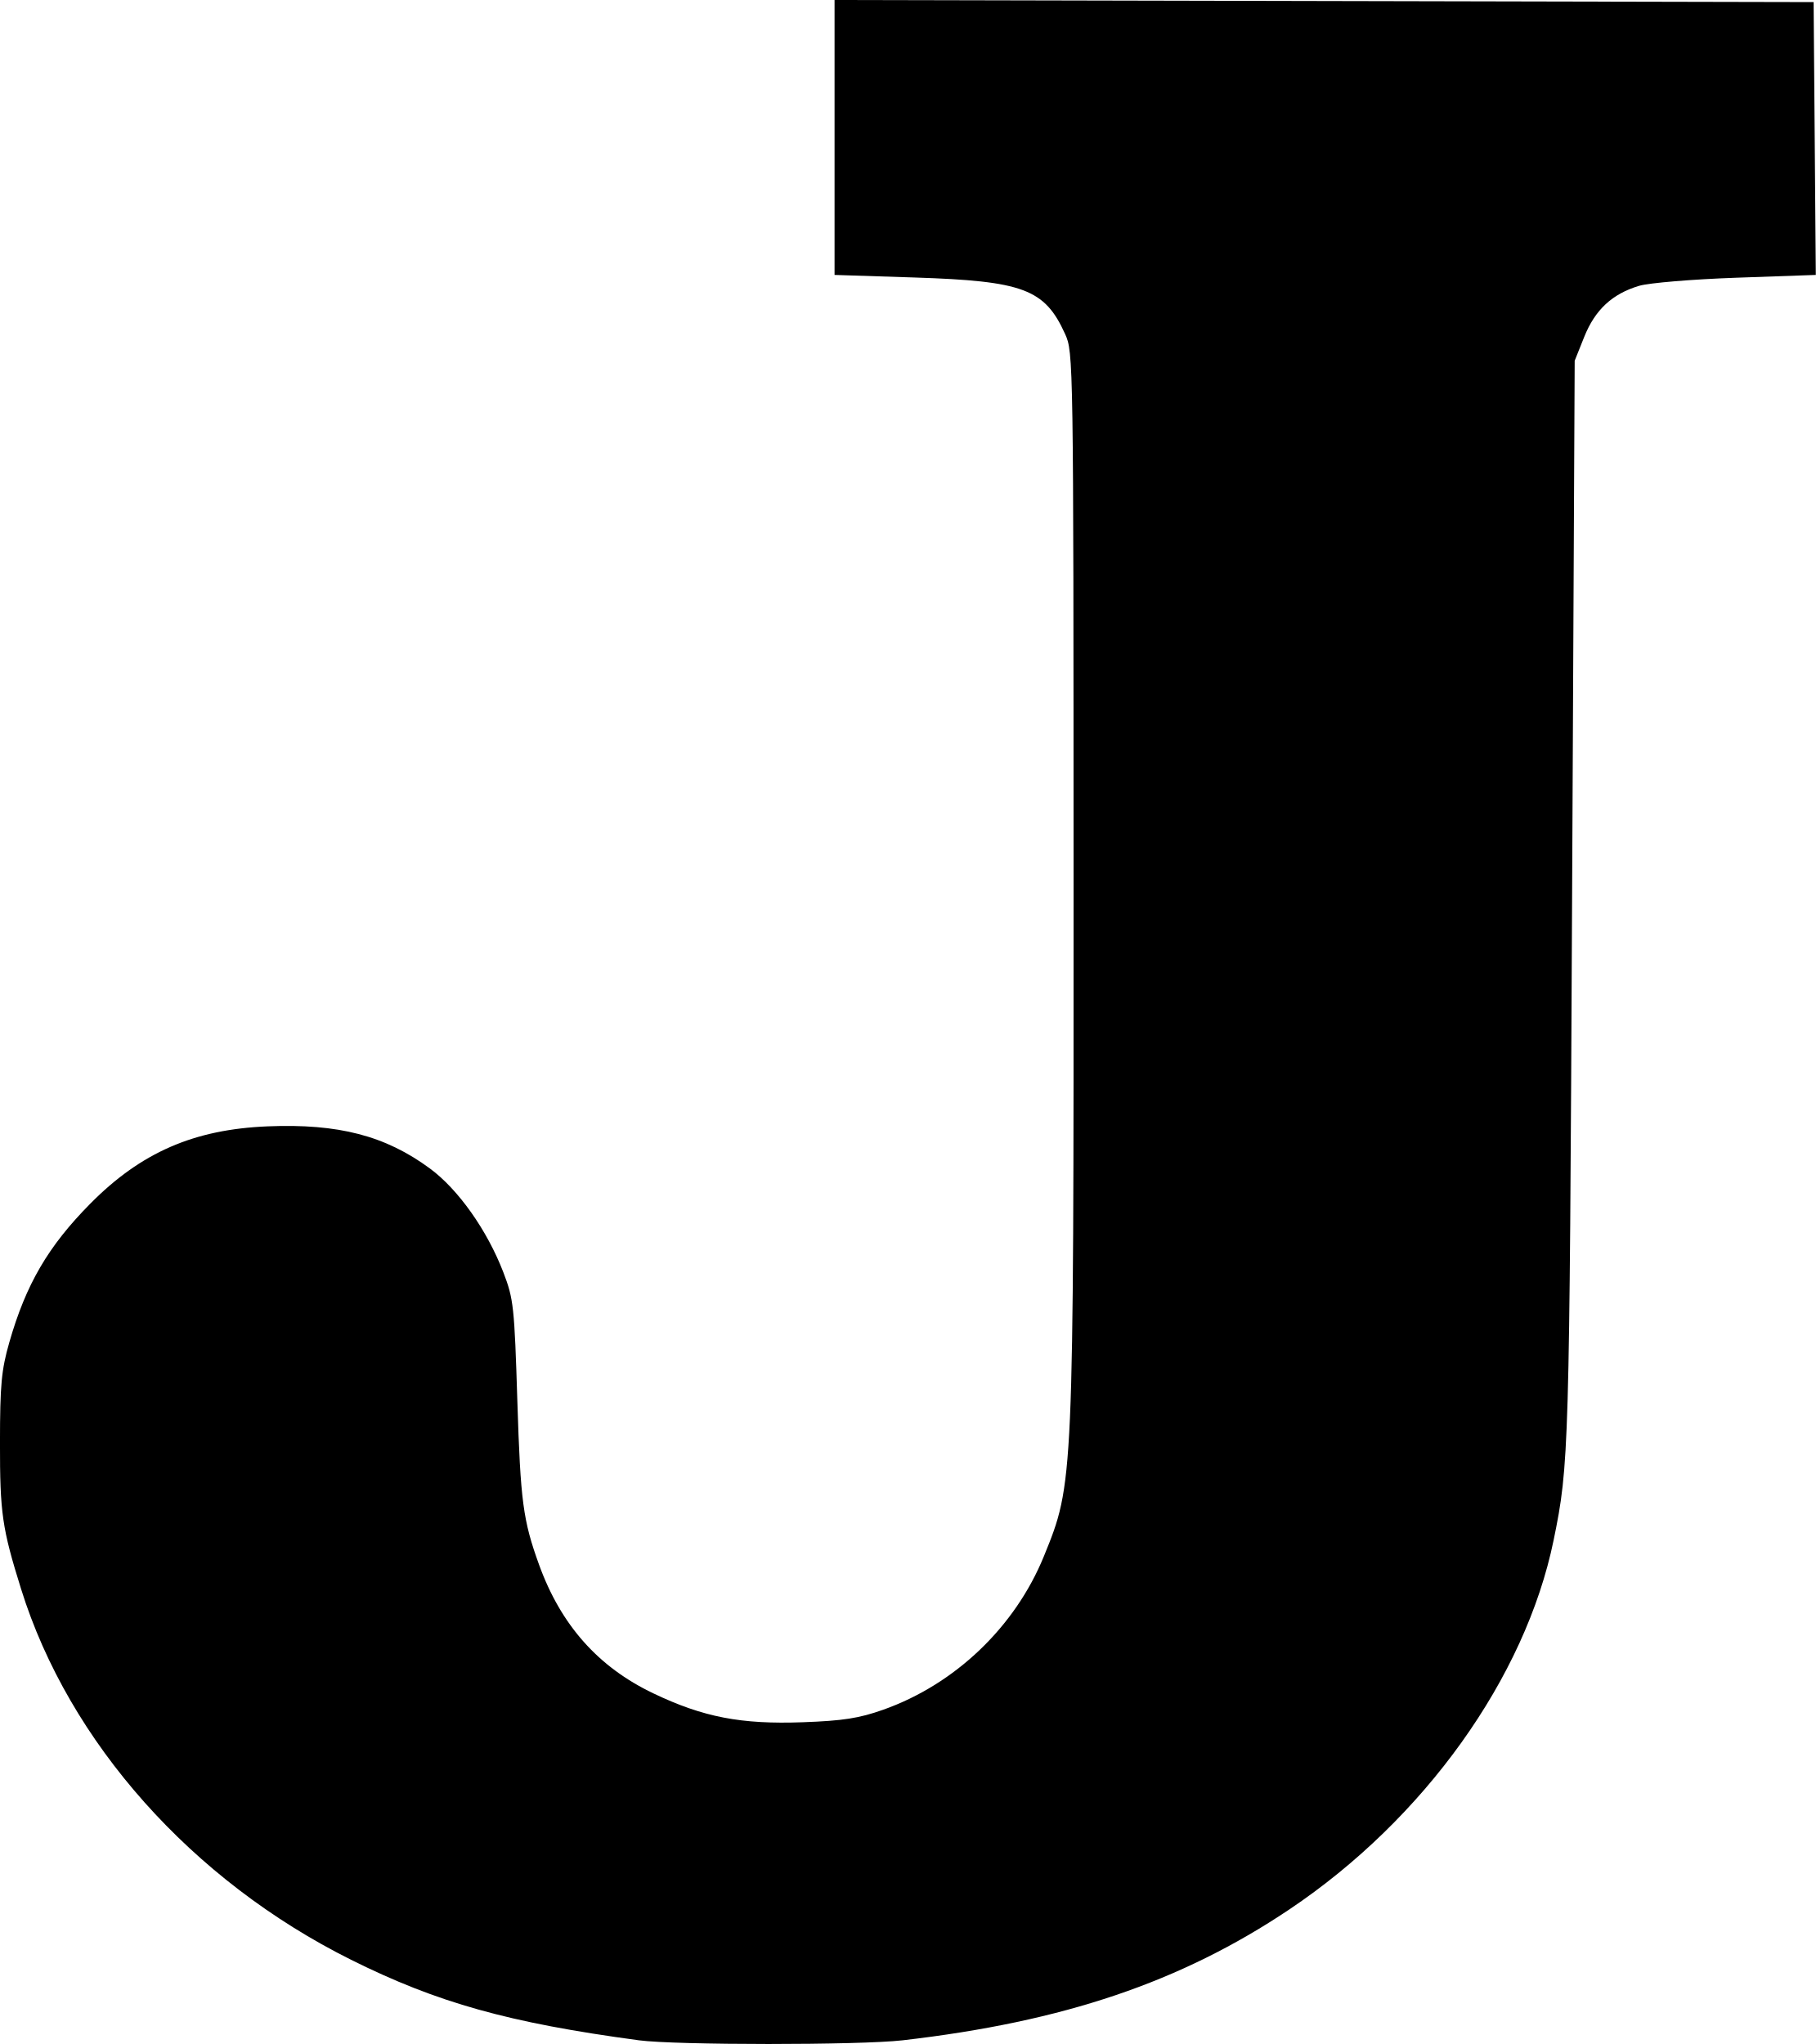
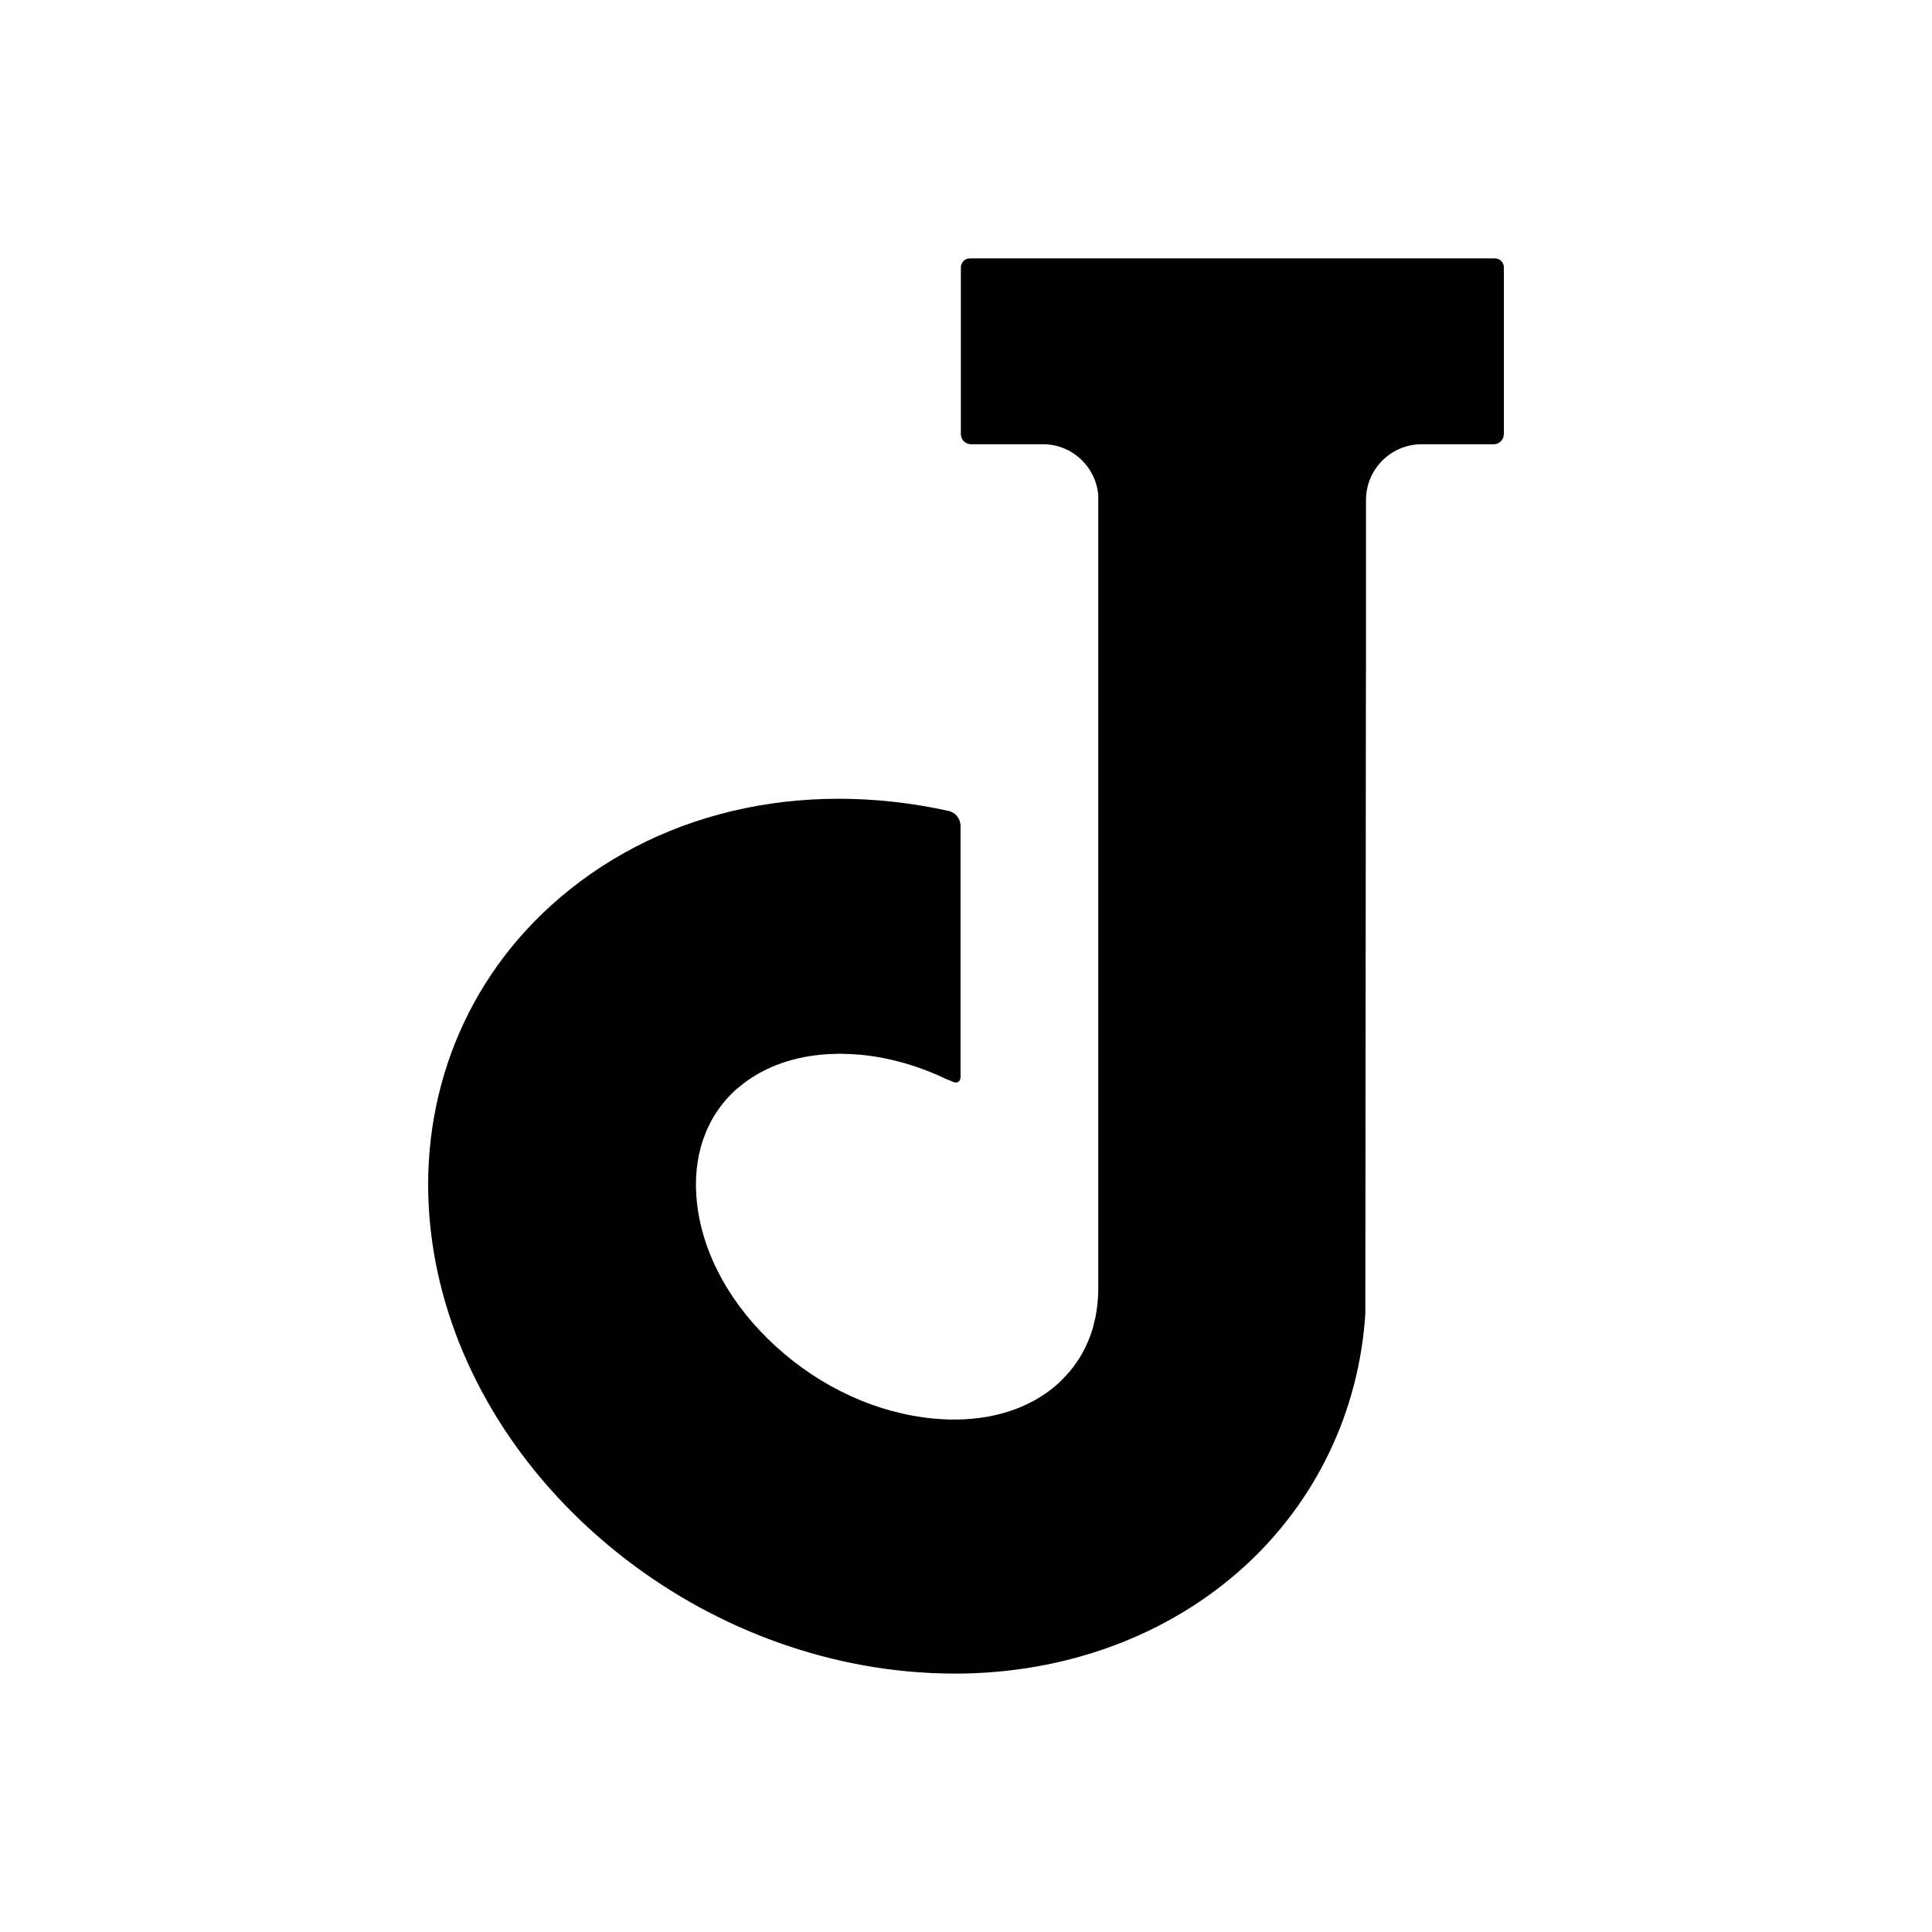
- <svg xmlns="http://www.w3.org/2000/svg" width="116.546mm" height="131.196mm" viewBox="0 0 116.546 131.196" version="1.1" id="svg8">
-   <defs id="defs2" />
-   <g id="layer1" transform="translate(-2.790362,-2.175533)">
-     <path style="fill:#000000;stroke-width:0.265" d="m 43.79,133.133 c -8.323,-1.118 -12.937,-2.41 -18.469,-5.168 -10.219,-5.096 -18.102,-13.953 -21.175,-23.79 -1.222,-3.913 -1.361,-4.872 -1.357,-9.393 0.003,-3.728 0.091,-4.669 0.599,-6.446 1.066,-3.725 2.494,-6.17 5.195,-8.9 3.257,-3.292 6.657,-4.773 11.393,-4.965 4.532,-0.184 7.547,0.599 10.404,2.703 1.82,1.34 3.677,3.964 4.716,6.665 0.658,1.712 0.71,2.184 0.9,8.298 0.2,6.399 0.364,7.632 1.392,10.47 1.405,3.876 3.789,6.562 7.33,8.256 3.2,1.531 5.638,2.002 9.608,1.856 2.582,-0.095 3.603,-0.254 5.153,-0.804 4.614,-1.635 8.463,-5.314 10.313,-9.856 1.912,-4.693 1.908,-4.609 1.902,-43.127 -0.005,-33.784 -0.011,-34.143 -0.545,-35.322 -1.307,-2.883 -2.682,-3.398 -9.67,-3.623 l -5.125,-0.165 V 10.998 2.176 l 31.419,0.067 31.419,0.067 0.07,8.756 0.07,8.756 -5.097,0.179 c -2.828,0.1 -5.606,0.331 -6.241,0.52 -1.729,0.515 -2.829,1.539 -3.526,3.281 l -0.611,1.527 -0.168,34.793 c -0.17,35.263 -0.194,36.089 -1.185,40.914 -1.813,8.826 -8.302,17.892 -16.96,23.697 -6.952,4.661 -14.49,7.212 -24.826,8.402 -2.743,0.316 -14.578,0.314 -16.933,-0.002 z" id="path21" />
-   </g>
+ <svg xmlns="http://www.w3.org/2000/svg" viewBox="0 0 682.667 682.667" height="682.667" width="682.667" xml:space="preserve" id="svg2" version="1.1">
+   <defs id="defs6" />
+   <path id="path30" style="opacity:1;fill:#000000;fill-opacity:1;fill-rule:nonzero;stroke:none;stroke-width:0.133;stop-opacity:1" d="M 528.212,91.303 H 342.691 c -1.753,0 -3.171,1.419 -3.171,3.169 v 58.912 c 0,1.983 1.605,3.589 3.589,3.589 h 25.436 c 10.288,0 18.631,7.913 19.524,17.969 v 40.391 22.503 214.331 1.519 h -0.007 c 0.064,2.245 -0.025,4.453 -0.244,6.628 -0.024,0.317 -0.067,0.631 -0.105,0.945 -0.147,1.271 -0.309,2.535 -0.556,3.772 -0.135,0.705 -0.325,1.392 -0.495,2.087 -0.228,0.924 -0.412,1.863 -0.696,2.767 -1.677,5.369 -4.329,10.349 -7.997,14.733 -0.135,0.156 -0.301,0.3 -0.435,0.455 -1.119,1.296 -2.293,2.559 -3.593,3.741 -1.312,1.193 -2.701,2.303 -4.161,3.333 -10.379,7.352 -24.348,10.587 -39.956,9.093 -19.901,-1.871 -39.645,-10.896 -55.604,-25.416 -15.956,-14.519 -25.877,-32.483 -27.931,-50.588 -1.847,-16.197 3.007,-30.451 13.656,-40.14 0.028,-0.021 0.053,-0.041 0.075,-0.064 0.412,-0.369 0.865,-0.693 1.289,-1.049 7.621,-6.385 17.556,-10.255 28.893,-11.321 0.128,-0.012 0.251,-0.032 0.372,-0.043 1.193,-0.105 2.409,-0.153 3.636,-0.199 0.641,-0.021 1.275,-0.067 1.925,-0.072 0.216,-0.003 0.421,-0.025 0.637,-0.025 0.387,0 0.788,0.051 1.175,0.056 1.787,0.028 3.587,0.101 5.423,0.259 0.232,0.019 0.453,0.011 0.692,0.032 0.169,0.017 0.337,0.055 0.507,0.072 10.4,1.043 20.697,4.148 30.469,8.853 0.204,0.009 0.44,0.072 0.735,0.235 2.979,1.645 3.549,-0.12 3.637,-1.287 V 329.577 291.868 c 0,-2.54 -1.767,-4.787 -4.244,-5.332 -52.635,-11.584 -104.277,0.473 -140.717,33.645 -31.833,28.957 -47.232,70.744 -42.243,114.639 4.452,39.097 24.521,76.659 56.517,105.777 31.185,28.372 70.892,46.115 111.851,49.973 5.644,0.522 11.315,0.792 16.848,0.792 39.117,0 75.415,-13.413 102.205,-37.784 25.379,-23.107 40.58,-54.836 42.811,-89.355 l 0.207,-226.388 h 0.023 v -60.529 h 0.008 v -1.056 c 0.229,-10.683 8.94,-19.277 19.681,-19.277 h 25.436 c 1.981,0 3.589,-1.607 3.589,-3.589 V 94.472 c 0,-1.751 -1.417,-3.169 -3.171,-3.169" />
</svg>
